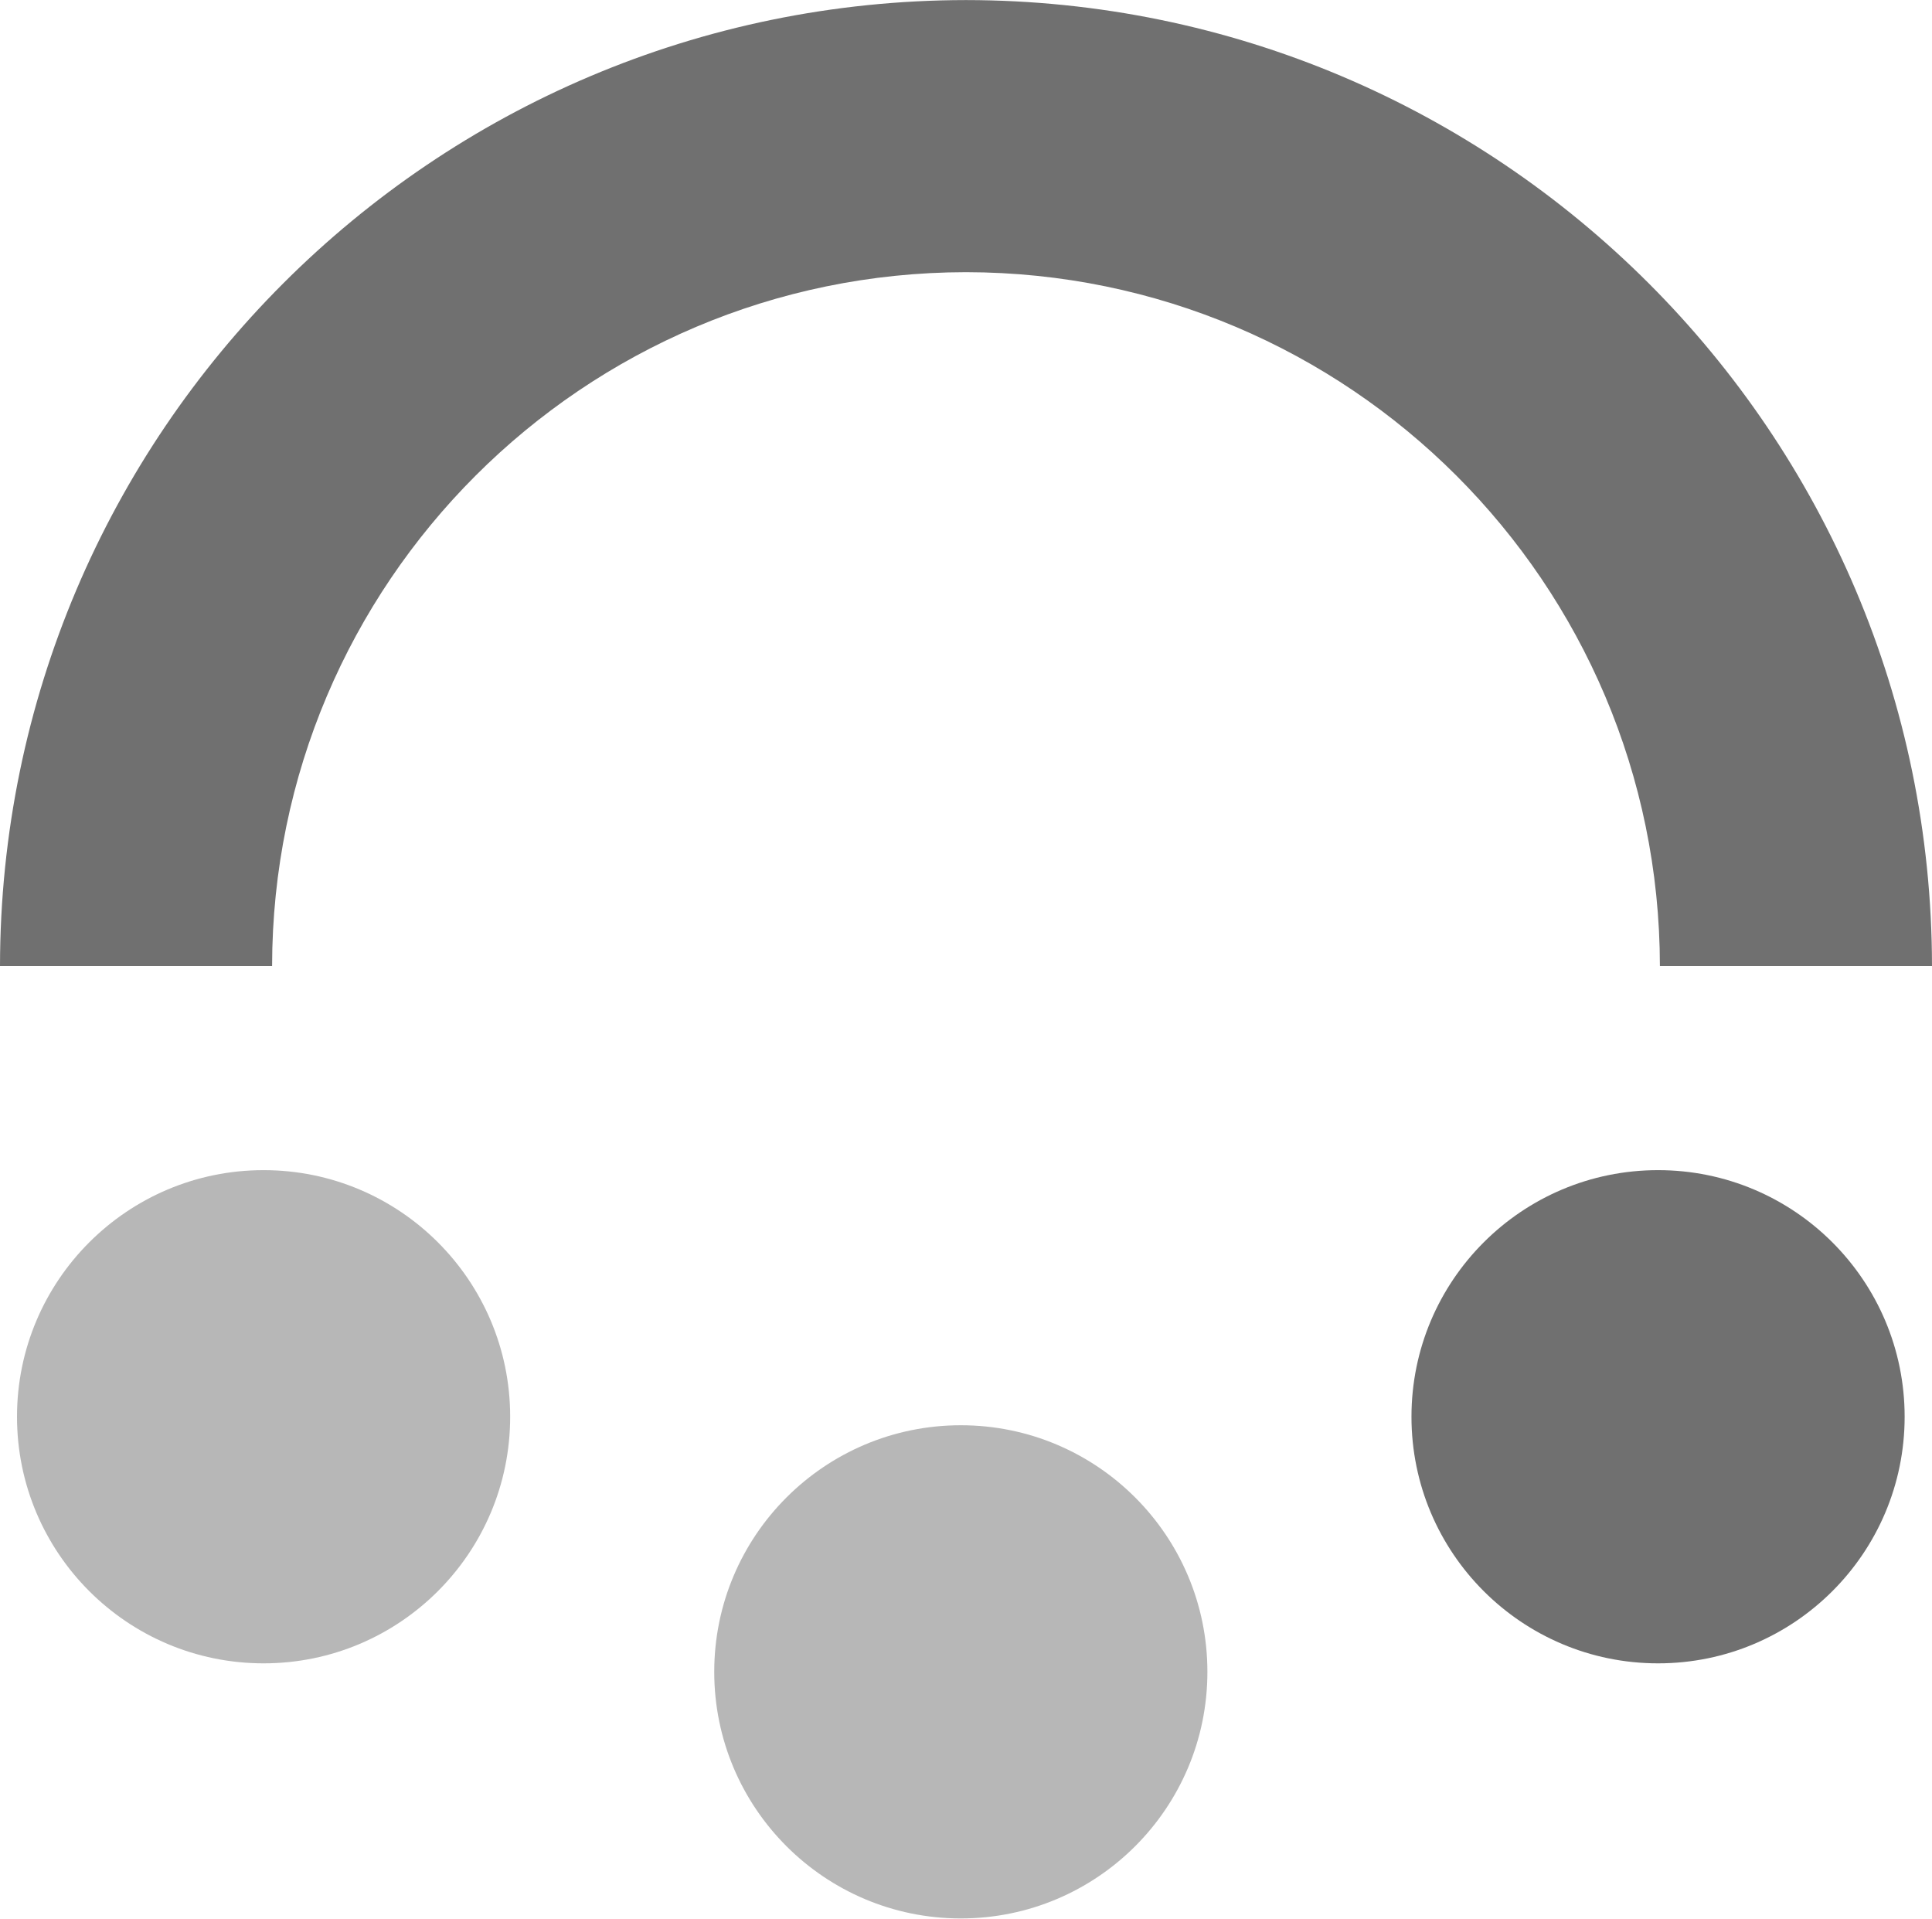
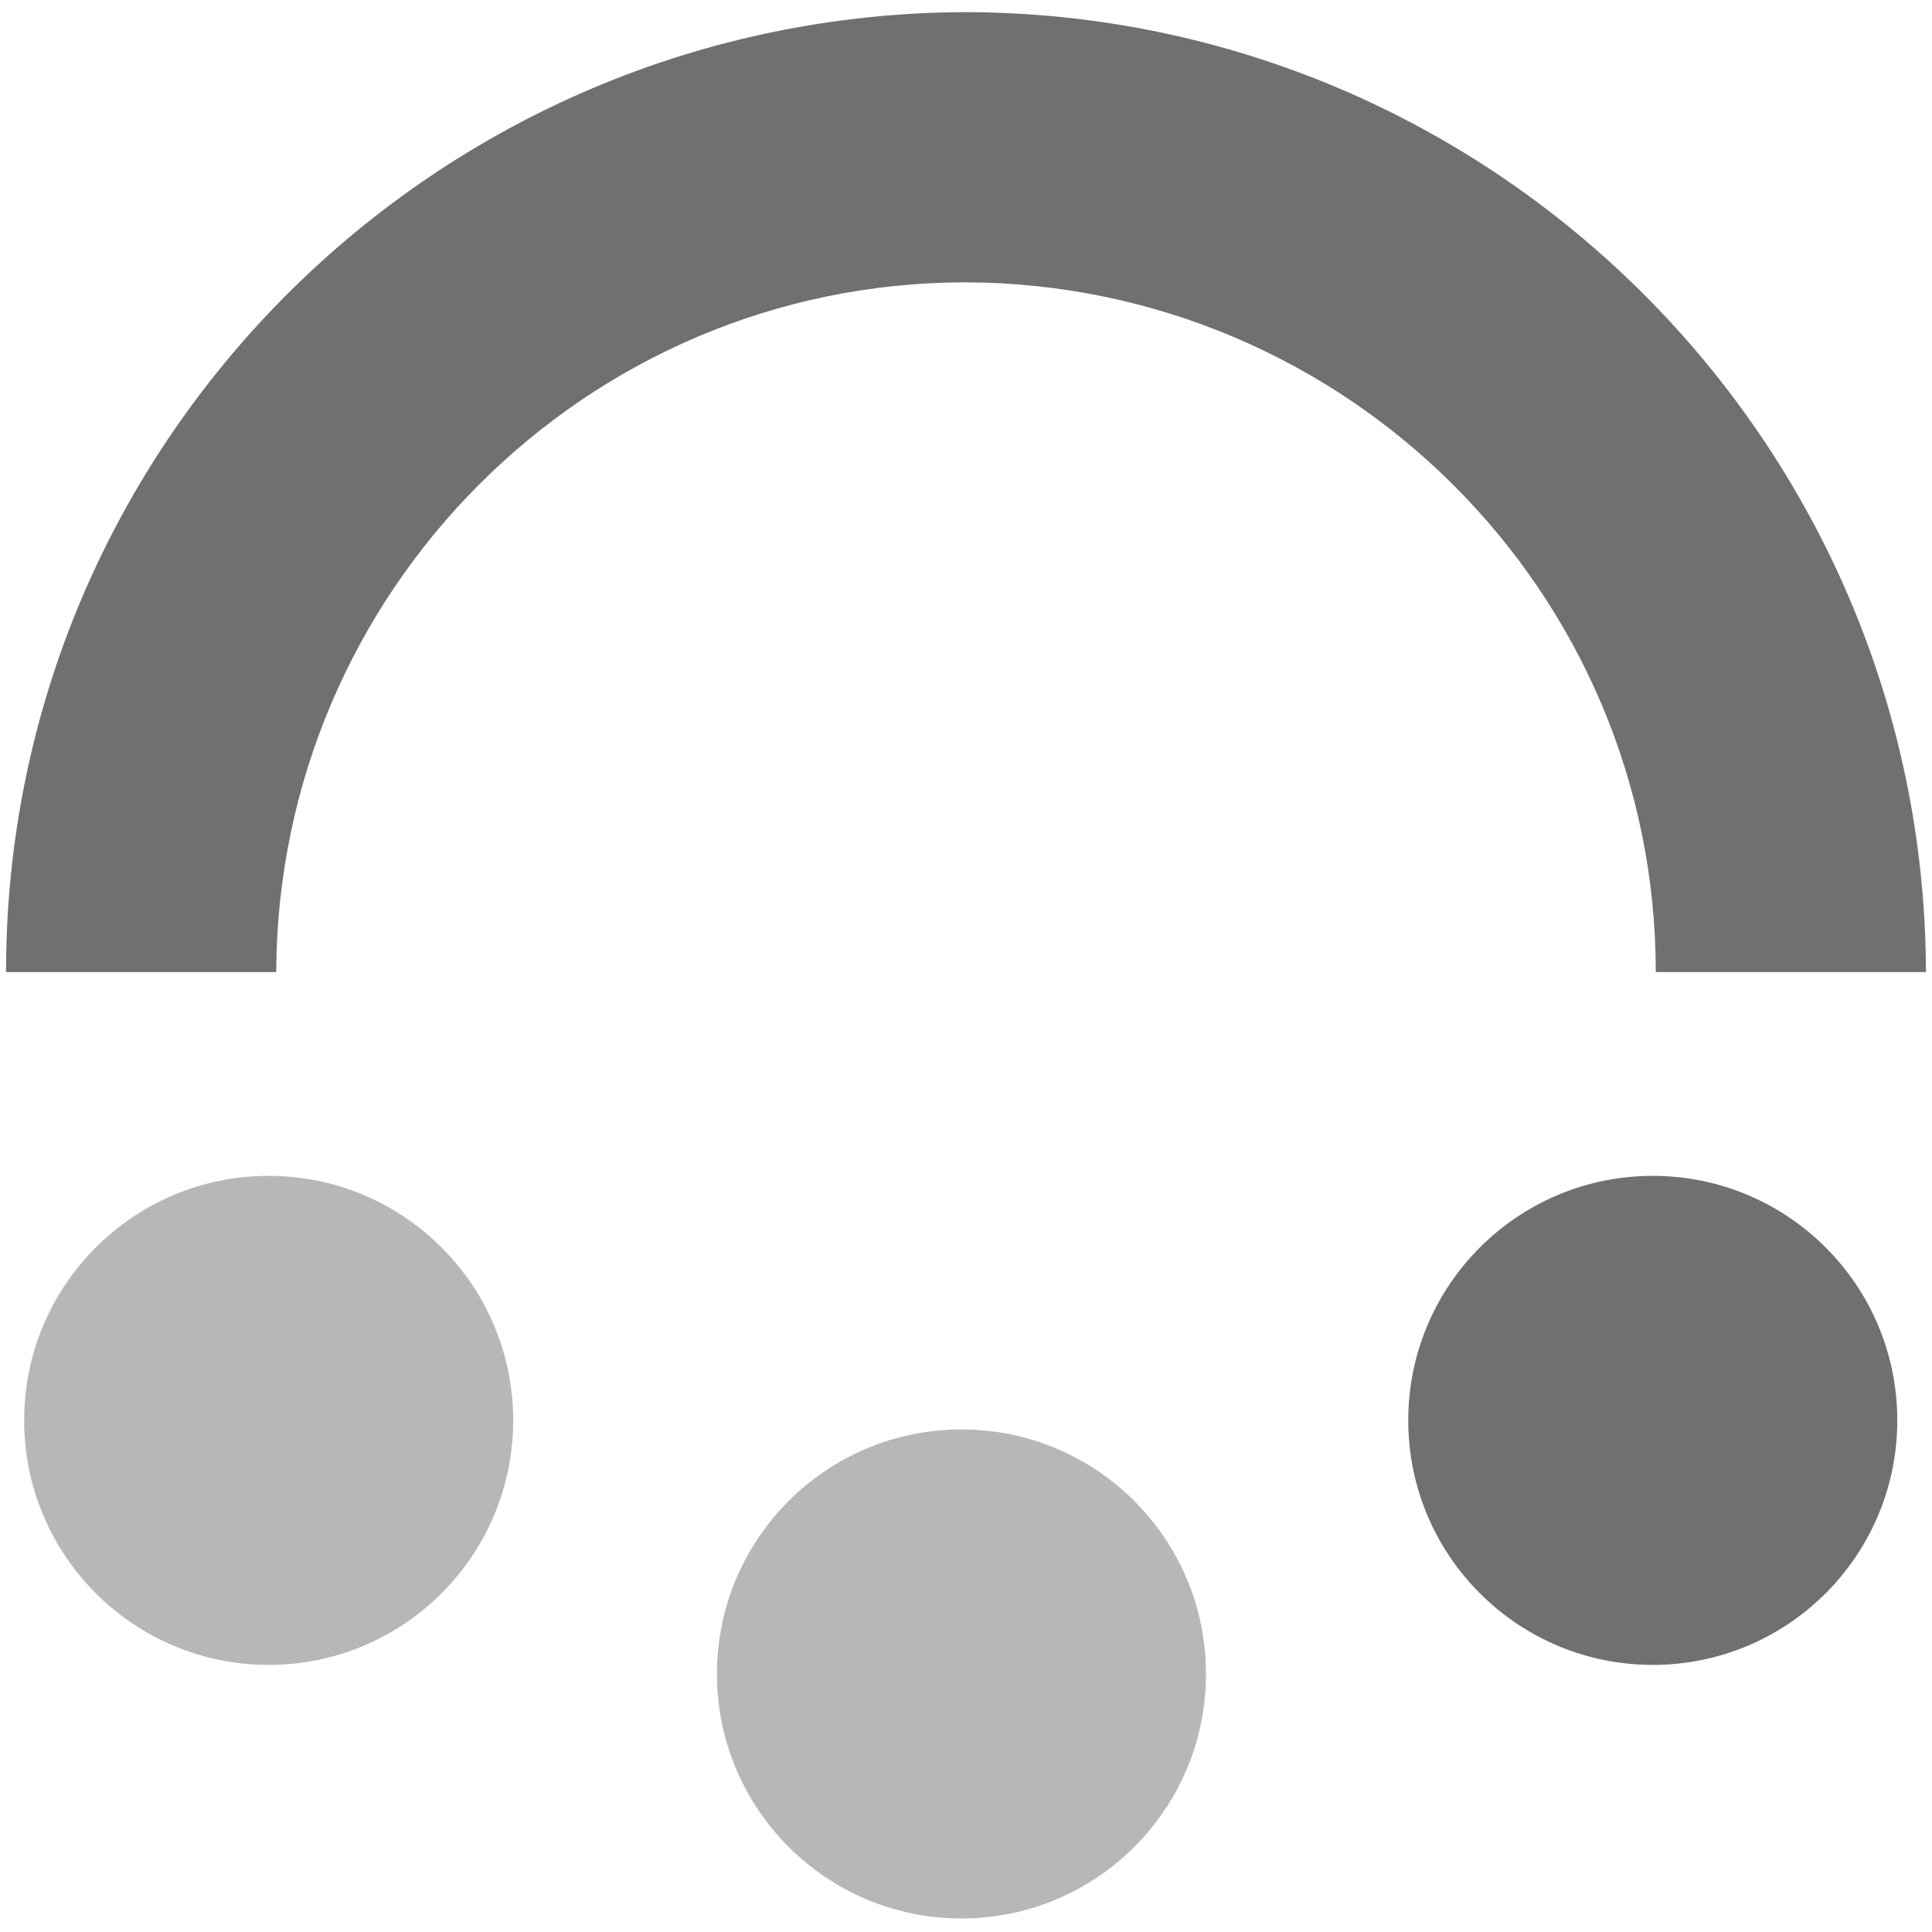
- <svg xmlns="http://www.w3.org/2000/svg" width="113.609" height="112.804" viewBox="0 0 113.609 112.804">
+ <svg xmlns="http://www.w3.org/2000/svg" version="1.1" id="Layer_1" x="0px" y="0px" viewBox="0 0 128 128" style="enable-background:new 0 0 128 128;" xml:space="preserve">
+   <style type="text/css">
+ 	.st0{fill:#707070;}
+ 	.st1{opacity:0.5;fill:#707070;enable-background:new    ;}
+ </style>
  <g transform="translate(-5139 -1475.196)">
-     <path d="M0,105.609v-16A40.851,40.851,0,0,0,40.8,48.8,40.851,40.851,0,0,0,0,8V-8A56.869,56.869,0,0,1,56.8,48.8,56.869,56.869,0,0,1,0,105.609Z" transform="translate(5147 1532) rotate(-90)" fill="#707070" />
-     <circle cx="14.5" cy="14.5" r="14.5" transform="translate(5222 1544)" fill="#707070" />
-     <circle cx="14.5" cy="14.5" r="14.5" transform="translate(5181 1559)" fill="#707070" opacity="0.5" />
-     <circle cx="14.5" cy="14.5" r="14.5" transform="translate(5140 1544)" fill="#707070" opacity="0.5" />
+     <path class="st0" d="M5266.6,1539.6h-17.9c0-25.2-20.5-45.6-45.7-45.7c-25.2,0-45.6,20.5-45.7,45.7h-17.9   c0-35.1,28.5-63.5,63.6-63.6C5238.1,1476.1,5266.5,1504.6,5266.6,1539.6z" />
+     <circle class="st0" cx="5248.5" cy="1569.3" r="16.2" />
+     <circle class="st1" cx="5202.7" cy="1586.1" r="16.2" />
+     <circle class="st1" cx="5156.8" cy="1569.3" r="16.2" />
  </g>
</svg>
